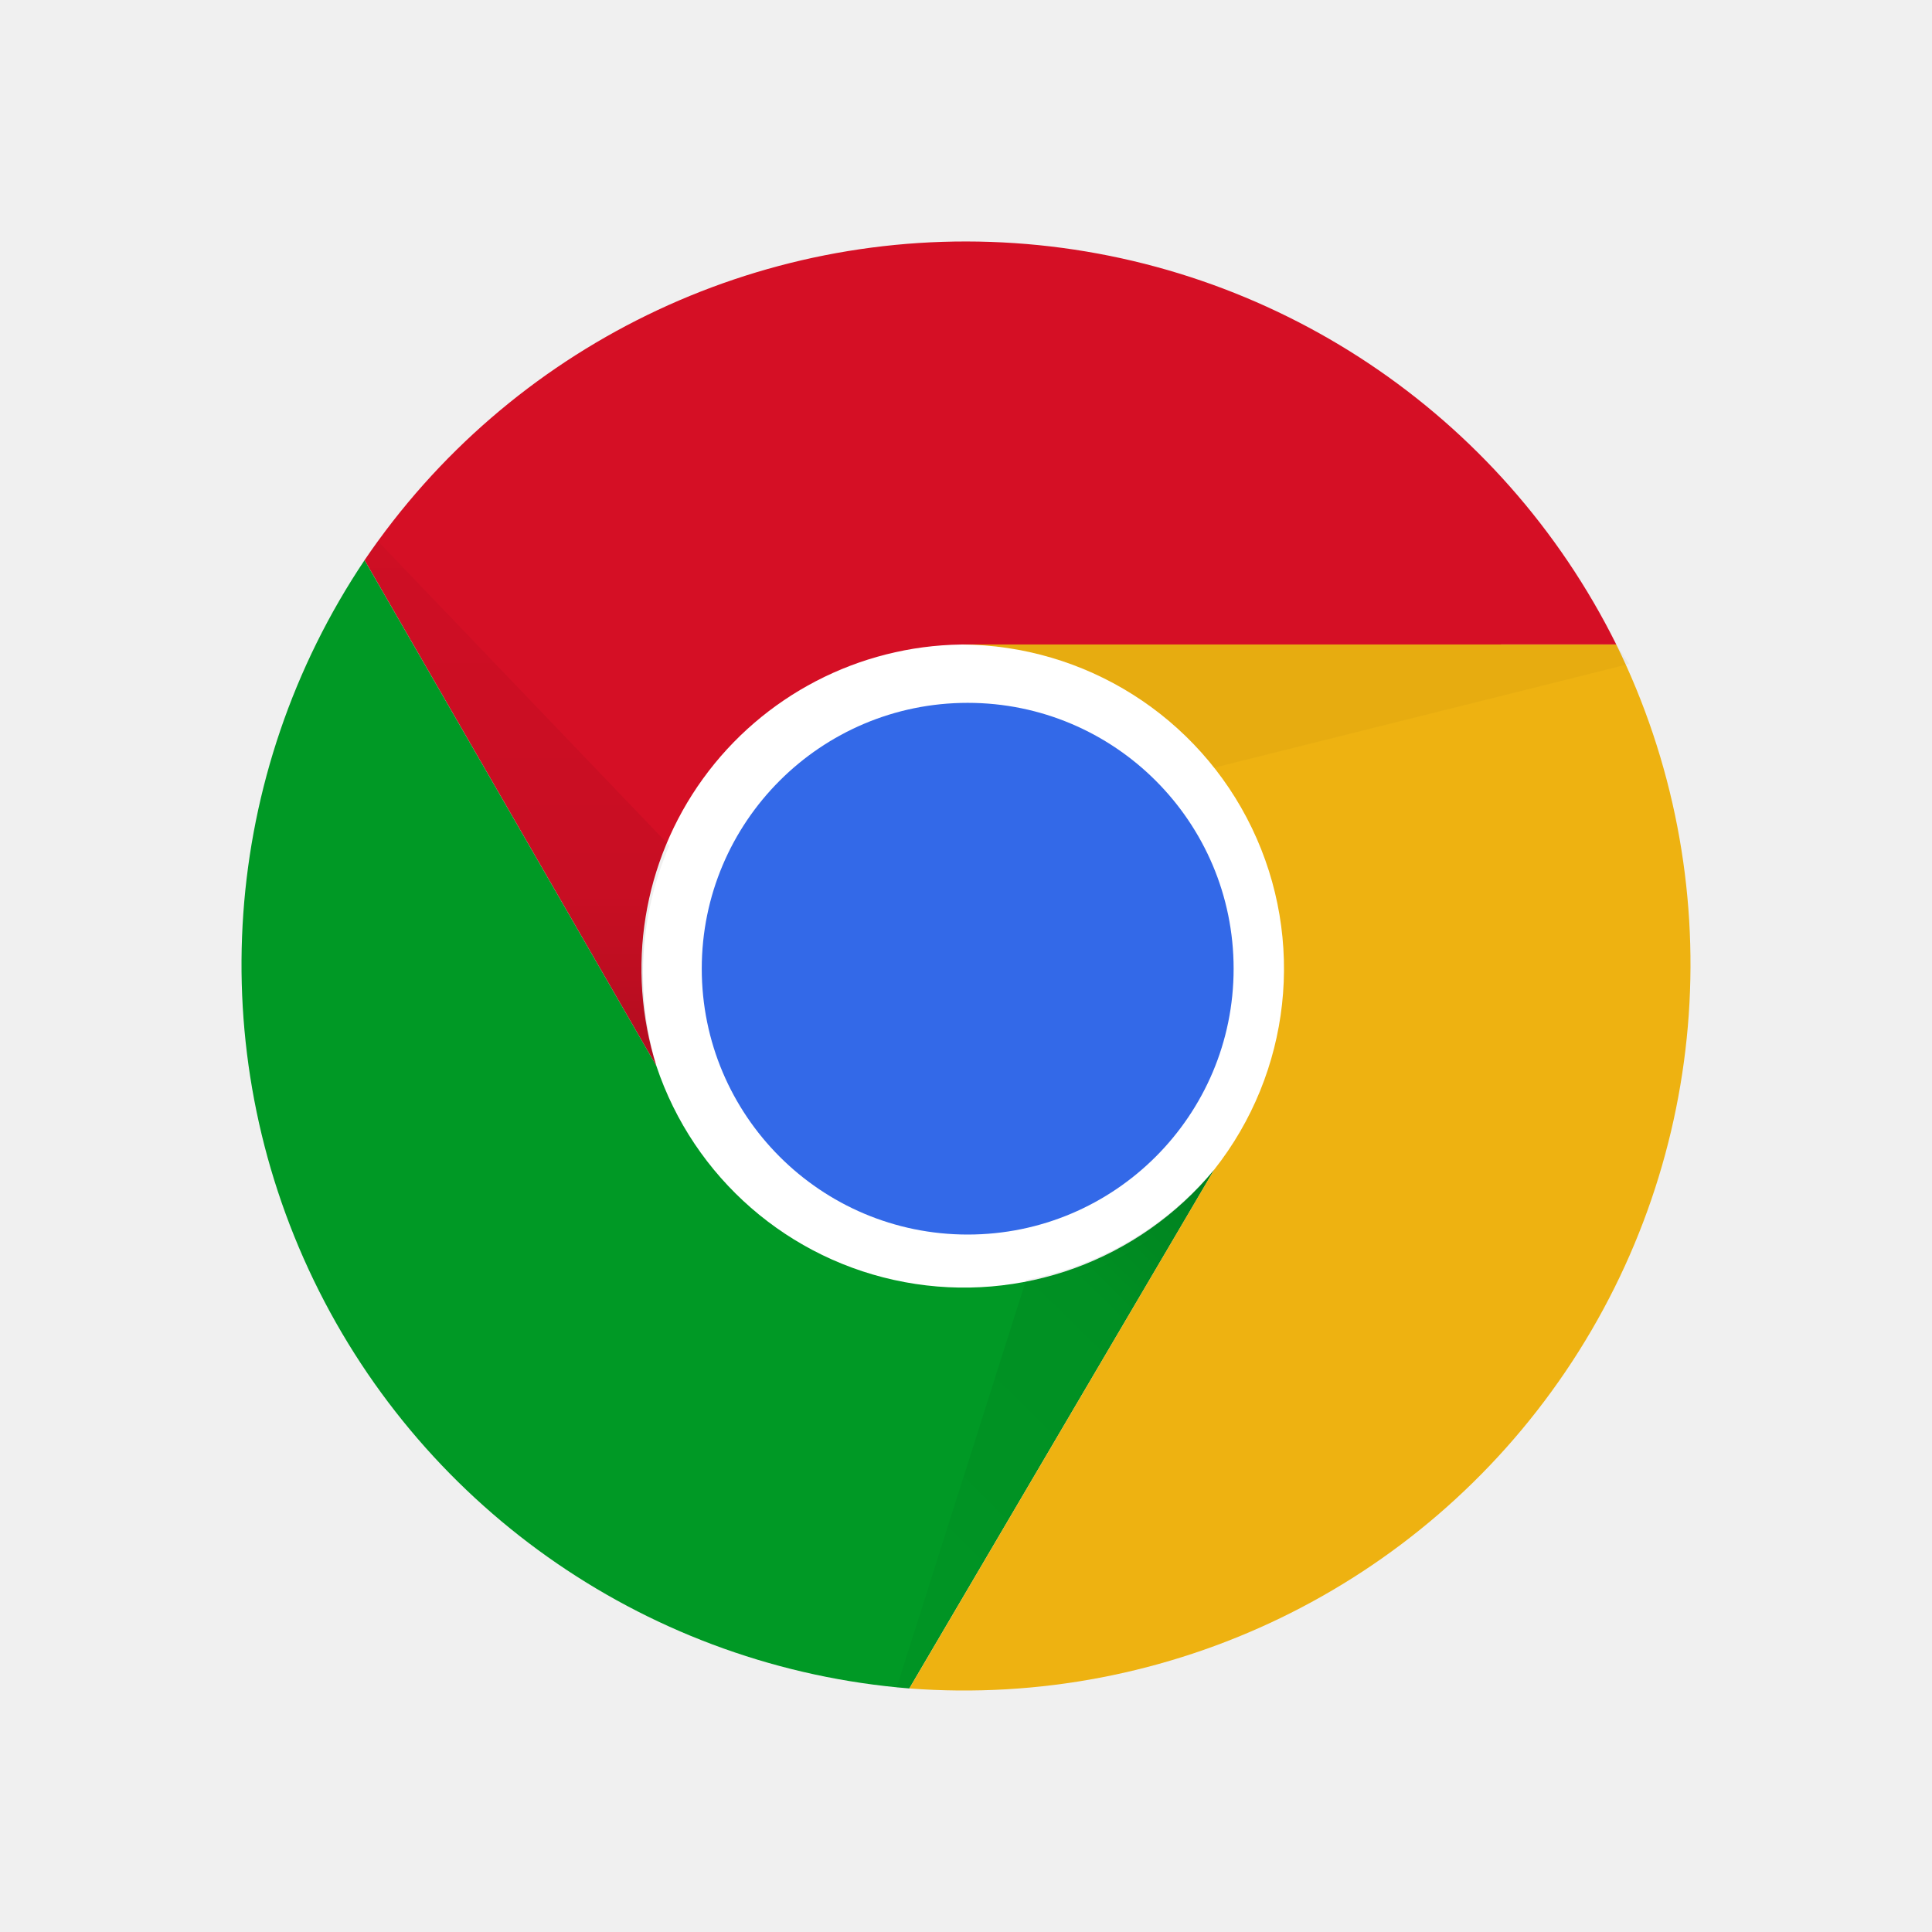
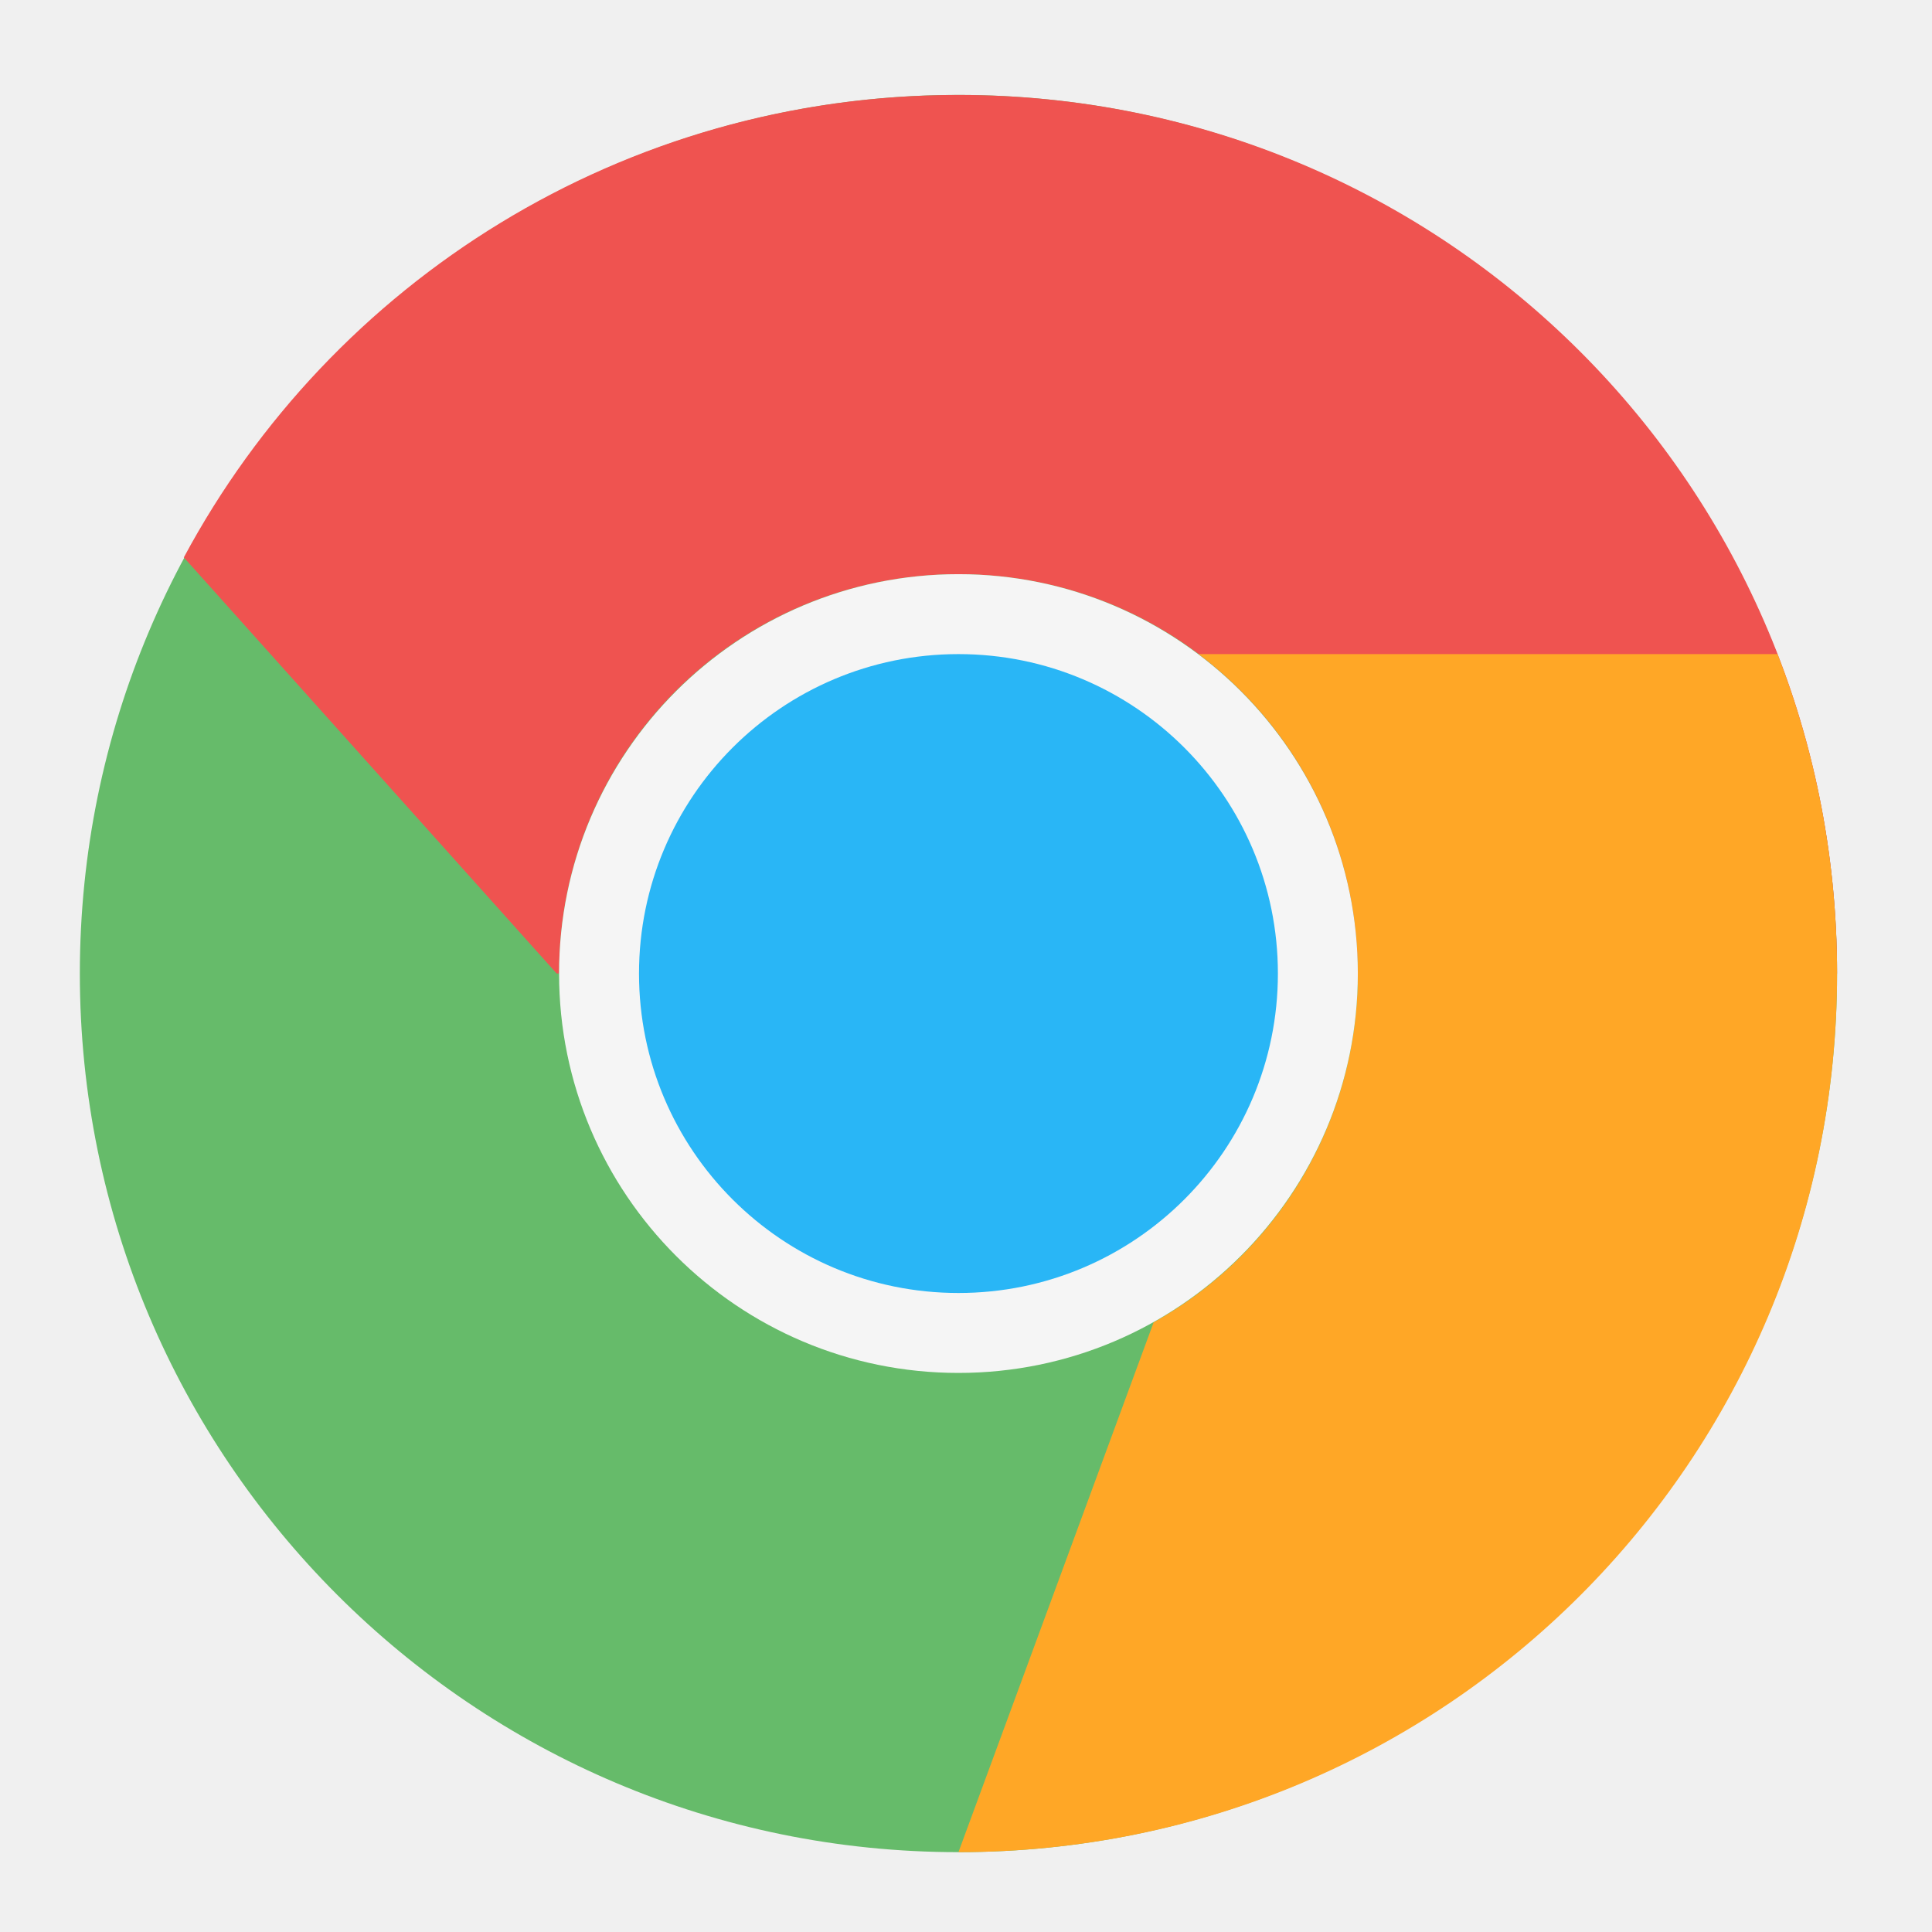
- <svg xmlns="http://www.w3.org/2000/svg" xmlns:xlink="http://www.w3.org/1999/xlink" height="48" version="1.1" viewBox="0 0 48 48" width="48">
-   <defs>
-     <linearGradient id="a" gradientTransform="matrix(.1611367 0 0 .1610949 3.416919 3.446971)" gradientUnits="userSpaceOnUse" x1="164" x2="109" xlink:href="#b" y1="161" y2="217" />
-     <linearGradient id="b" gradientUnits="userSpaceOnUse" x2="0" y1="140" y2="60">
-       <stop offset="0%" stop-opacity=".15" />
-       <stop offset="30%" stop-opacity=".06" />
-       <stop offset="100%" stop-opacity=".03" />
-     </linearGradient>
-     <linearGradient id="c" gradientTransform="matrix(.1611367 0 0 .1610949 3.416919 3.446971)" gradientUnits="userSpaceOnUse" x1="139" x2="147" xlink:href="#b" y1="179" y2="100" />
-     <linearGradient id="d" gradientTransform="matrix(.1611367 0 0 .1610949 3.416919 3.446971)" gradientUnits="userSpaceOnUse" x2="0" xlink:href="#b" y1="140" y2="60" />
-   </defs>
-   <ellipse cx="24.042" cy="24.067" fill="#fff" rx="17.725" ry="17.72" />
-   <ellipse cx="24.042" cy="24.067" fill="#3369e8" rx="6.607" ry="6.605" />
-   <path d="M40.156 16.012A18.047 18.043 0 0 0 9.057 13.918L16.308 26.484a8.057 8.055 0 0 1 7.573-10.471" fill="#d50f25" />
-   <path d="M9.057 13.918A18.047 18.043 0 0 0 22.592 41.949L30.166 29.061A8.057 8.055 0 0 1 16.308 26.484" fill="#009925" />
-   <path d="M22.592 41.949A18.047 18.043 0 0 0 40.156 16.012l-16.275 0a8.057 8.055 0 0 1 6.284 13.049" fill="#eeb211" />
-   <path d="M9.057 13.918L16.308 26.484a8.057 8.055 0 0 1  .322-5.477L9.379 13.435" fill="url(#d)" />
-   <path d="M22.592 41.949L30.166 29.061A8.057 8.055 0 0 1 25.493 31.8L22.27 41.949" fill="url(#a)" />
-   <path d="m40.156 16.012l-16.275 0a8.057 8.055 0 0 1 6.284 3.061l10.313-2.578" fill="url(#c)" />
+ <svg xmlns="http://www.w3.org/2000/svg" width="64px" height="64px" viewBox="0 0 64 64" version="1.1">
+   <g id="surface1">
+     <path style=" stroke:none;fill-rule:nonzero;fill:rgb(40%,73.333%,41.569%);fill-opacity:1;" d="M 31.75 3.145 C 47.824 3.145 60.855 16.176 60.855 32.25 C 60.855 48.324 47.824 61.355 31.75 61.355 C 15.676 61.355 2.645 48.324 2.645 32.25 C 2.645 16.176 15.676 3.145 31.75 3.145 Z M 31.75 3.145 " />
+     <path style=" stroke:none;fill-rule:nonzero;fill:rgb(93.725%,32.549%,31.373%);fill-opacity:1;" d="M 31.75 3.145 C 20.621 3.145 10.988 9.332 6.09 18.465 L 18.441 32.25 L 18.52 32.25 C 18.52 24.922 24.422 19.02 31.75 19.02 C 39.078 19.02 44.98 24.922 44.98 32.25 L 60.855 32.25 C 60.855 16.125 47.875 3.145 31.75 3.145 Z M 31.75 3.145 " />
+     <path style=" stroke:none;fill-rule:nonzero;fill:rgb(100%,65.49%,14.902%);fill-opacity:1;" d="M 39.707 21.668 C 42.914 24.078 44.98 27.914 44.98 32.25 C 44.98 37.227 42.258 41.547 38.215 43.805 L 31.75 61.355 C 47.875 61.355 60.855 48.375 60.855 32.25 C 60.855 28.512 60.156 24.945 58.883 21.668 Z M 39.707 21.668 " />
+     <path style=" stroke:none;fill-rule:nonzero;fill:rgb(96.078%,96.078%,96.078%);fill-opacity:1;" d="M 31.75 19.02 C 39.055 19.02 44.98 24.945 44.98 32.25 C 44.98 39.555 39.055 45.48 31.75 45.48 C 24.445 45.48 18.52 39.555 18.52 32.25 C 18.52 24.945 24.445 19.02 31.75 19.02 Z M 31.75 19.02 " />
+     <path style=" stroke:none;fill-rule:nonzero;fill:rgb(16.078%,71.373%,96.471%);fill-opacity:1;" d="M 31.75 21.668 C 37.594 21.668 42.332 26.406 42.332 32.25 C 42.332 38.094 37.594 42.832 31.75 42.832 C 25.906 42.832 21.168 38.094 21.168 32.25 C 21.168 26.406 25.906 21.668 31.75 21.668 Z M 31.75 21.668 " />
+   </g>
</svg>
